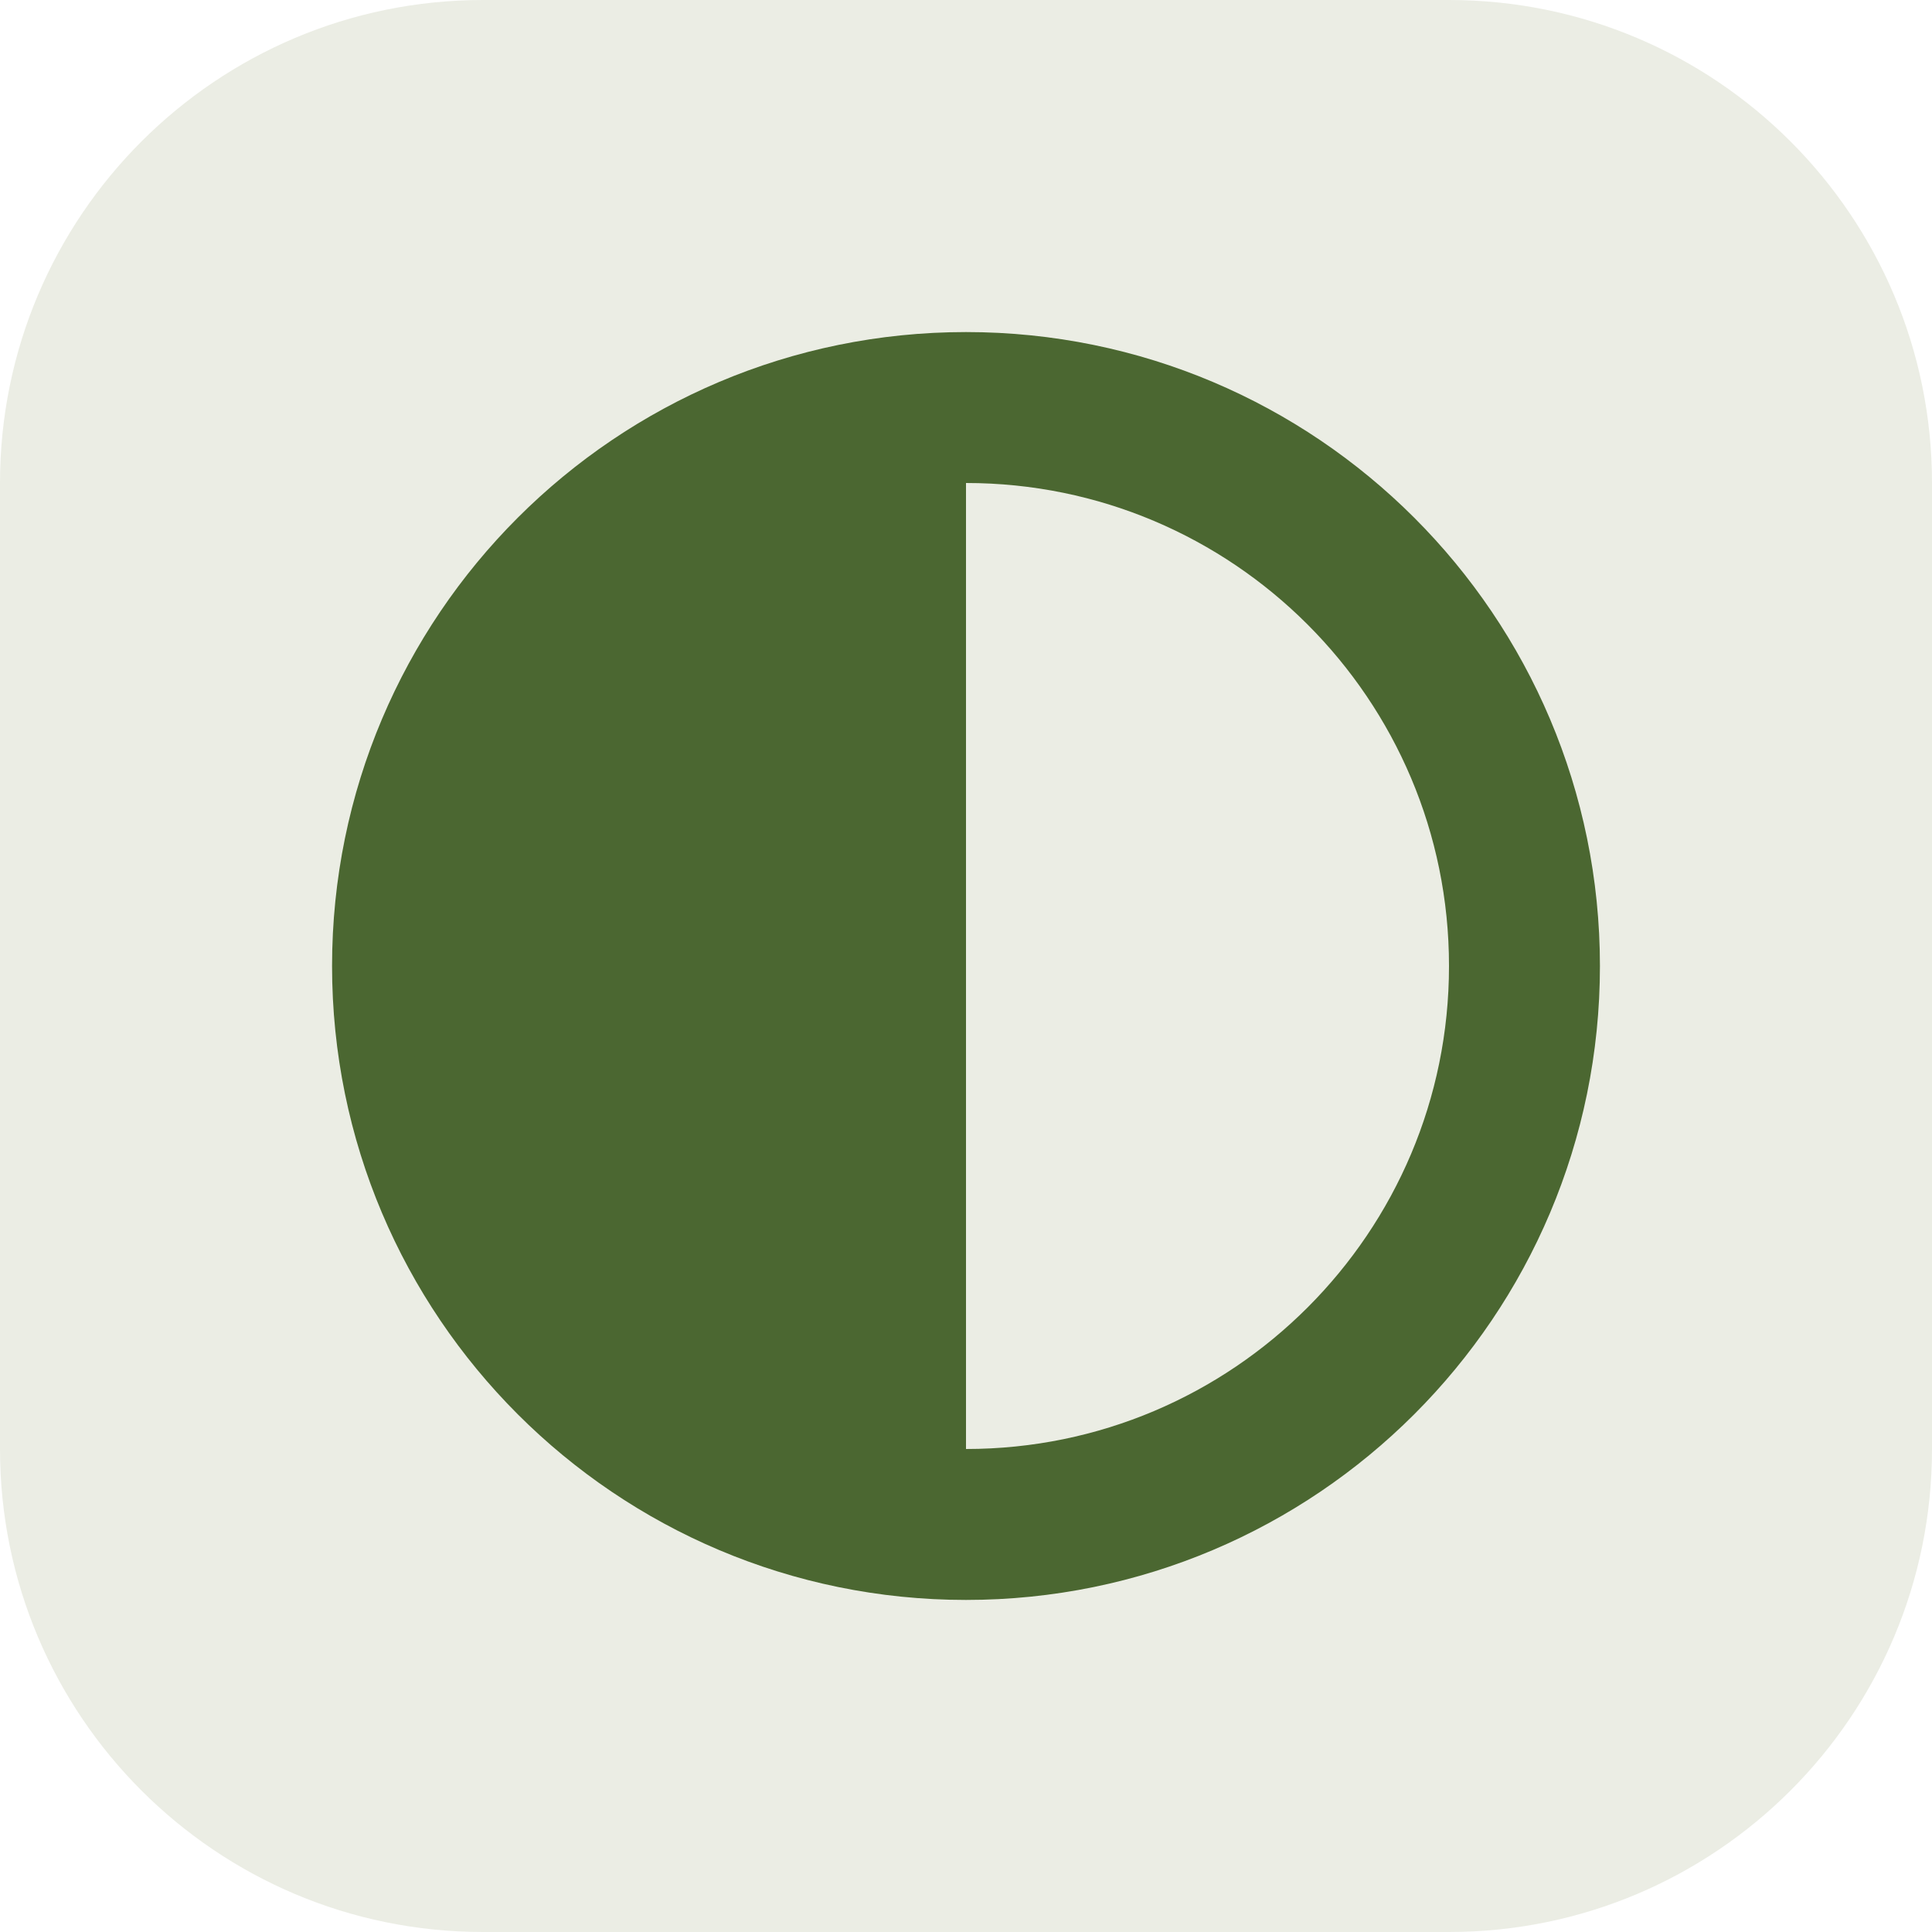
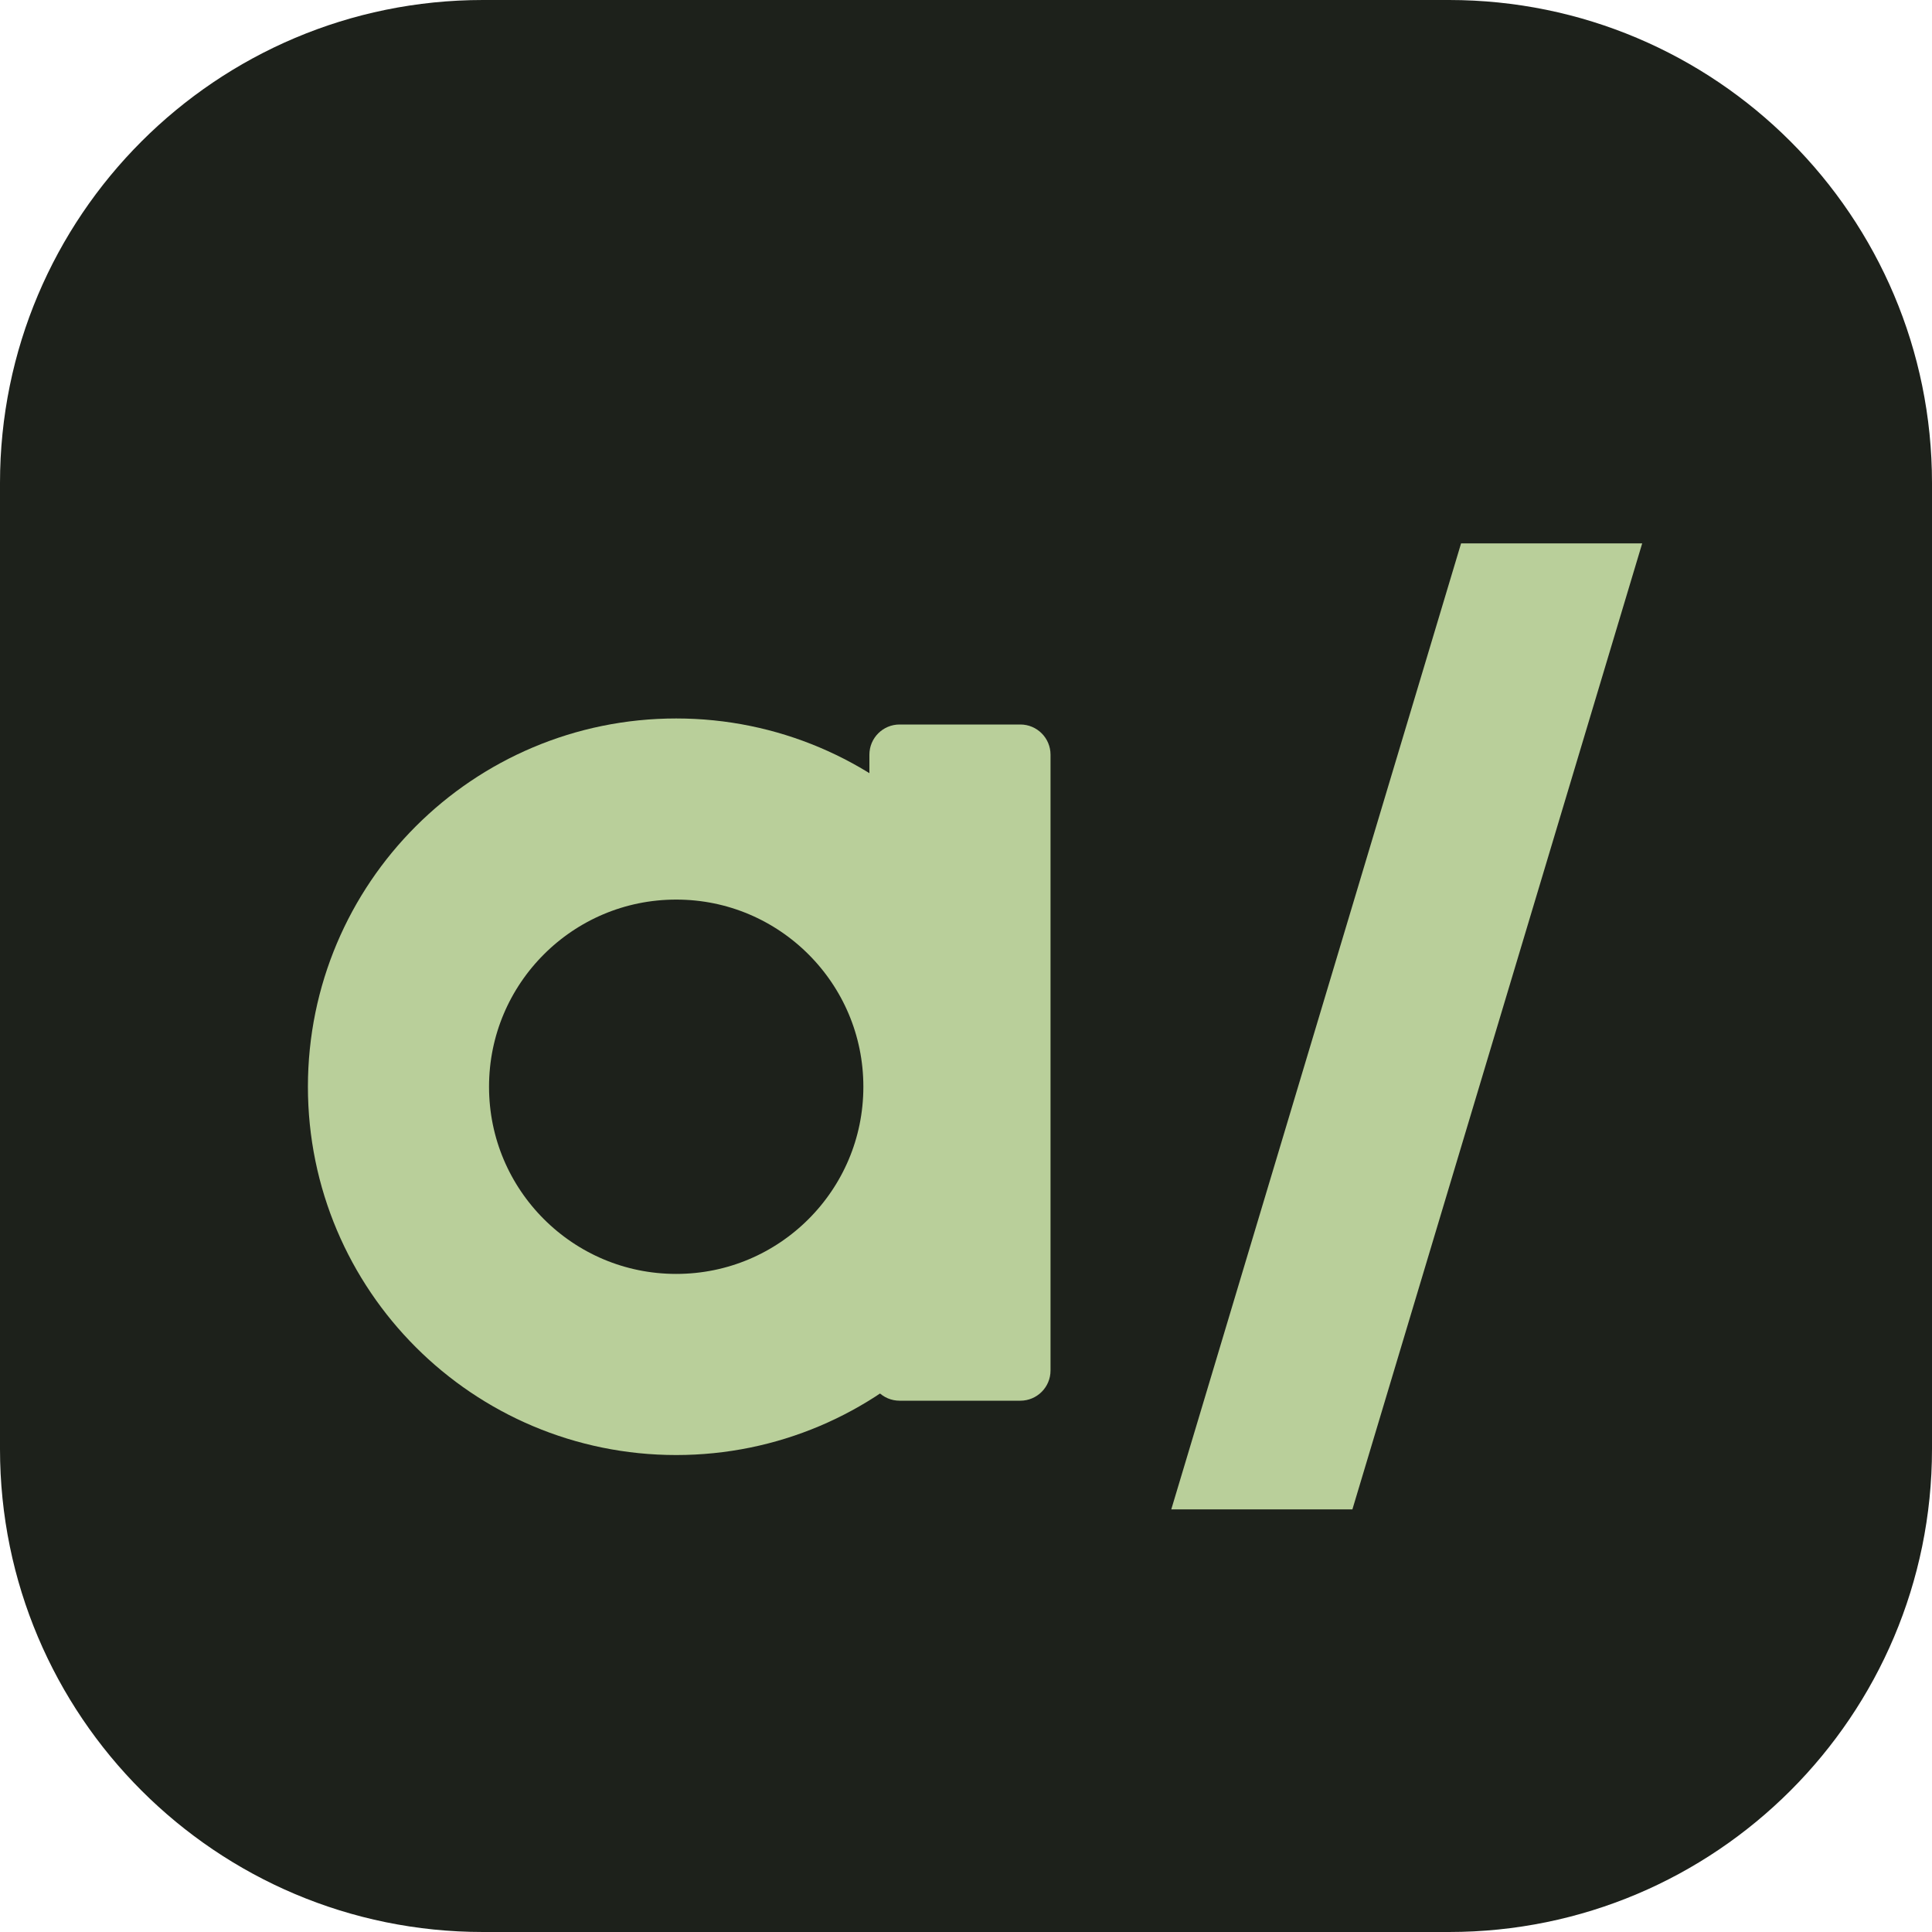
<svg xmlns="http://www.w3.org/2000/svg" viewBox="0 0 32 32">
-   <rect width="32" height="32" rx="8" fill="#EBEDE4" />
-   <circle cx="16" cy="16" r="9.25" fill="none" stroke="#4B6731" stroke-width="2.5" />
-   <path d="M16 6.75a9.25 9.25 0 0 0 0 18.5z" fill="#4B6731" />
+   <rect width="32" height="32" rx="8" fill="#1D211B" />
+   <circle cx="11.2" cy="18" r="4.6" fill="none" stroke="#B9CF9A" stroke-width="3" />
+   <rect x="14.4" y="12" width="3" height="11.2" rx="0.5" fill="#B9CF9A" />
+   <polygon points="19.4,25 22.4,25 27.2,9 24.2,9" fill="#B9CF9A" />
</svg>
